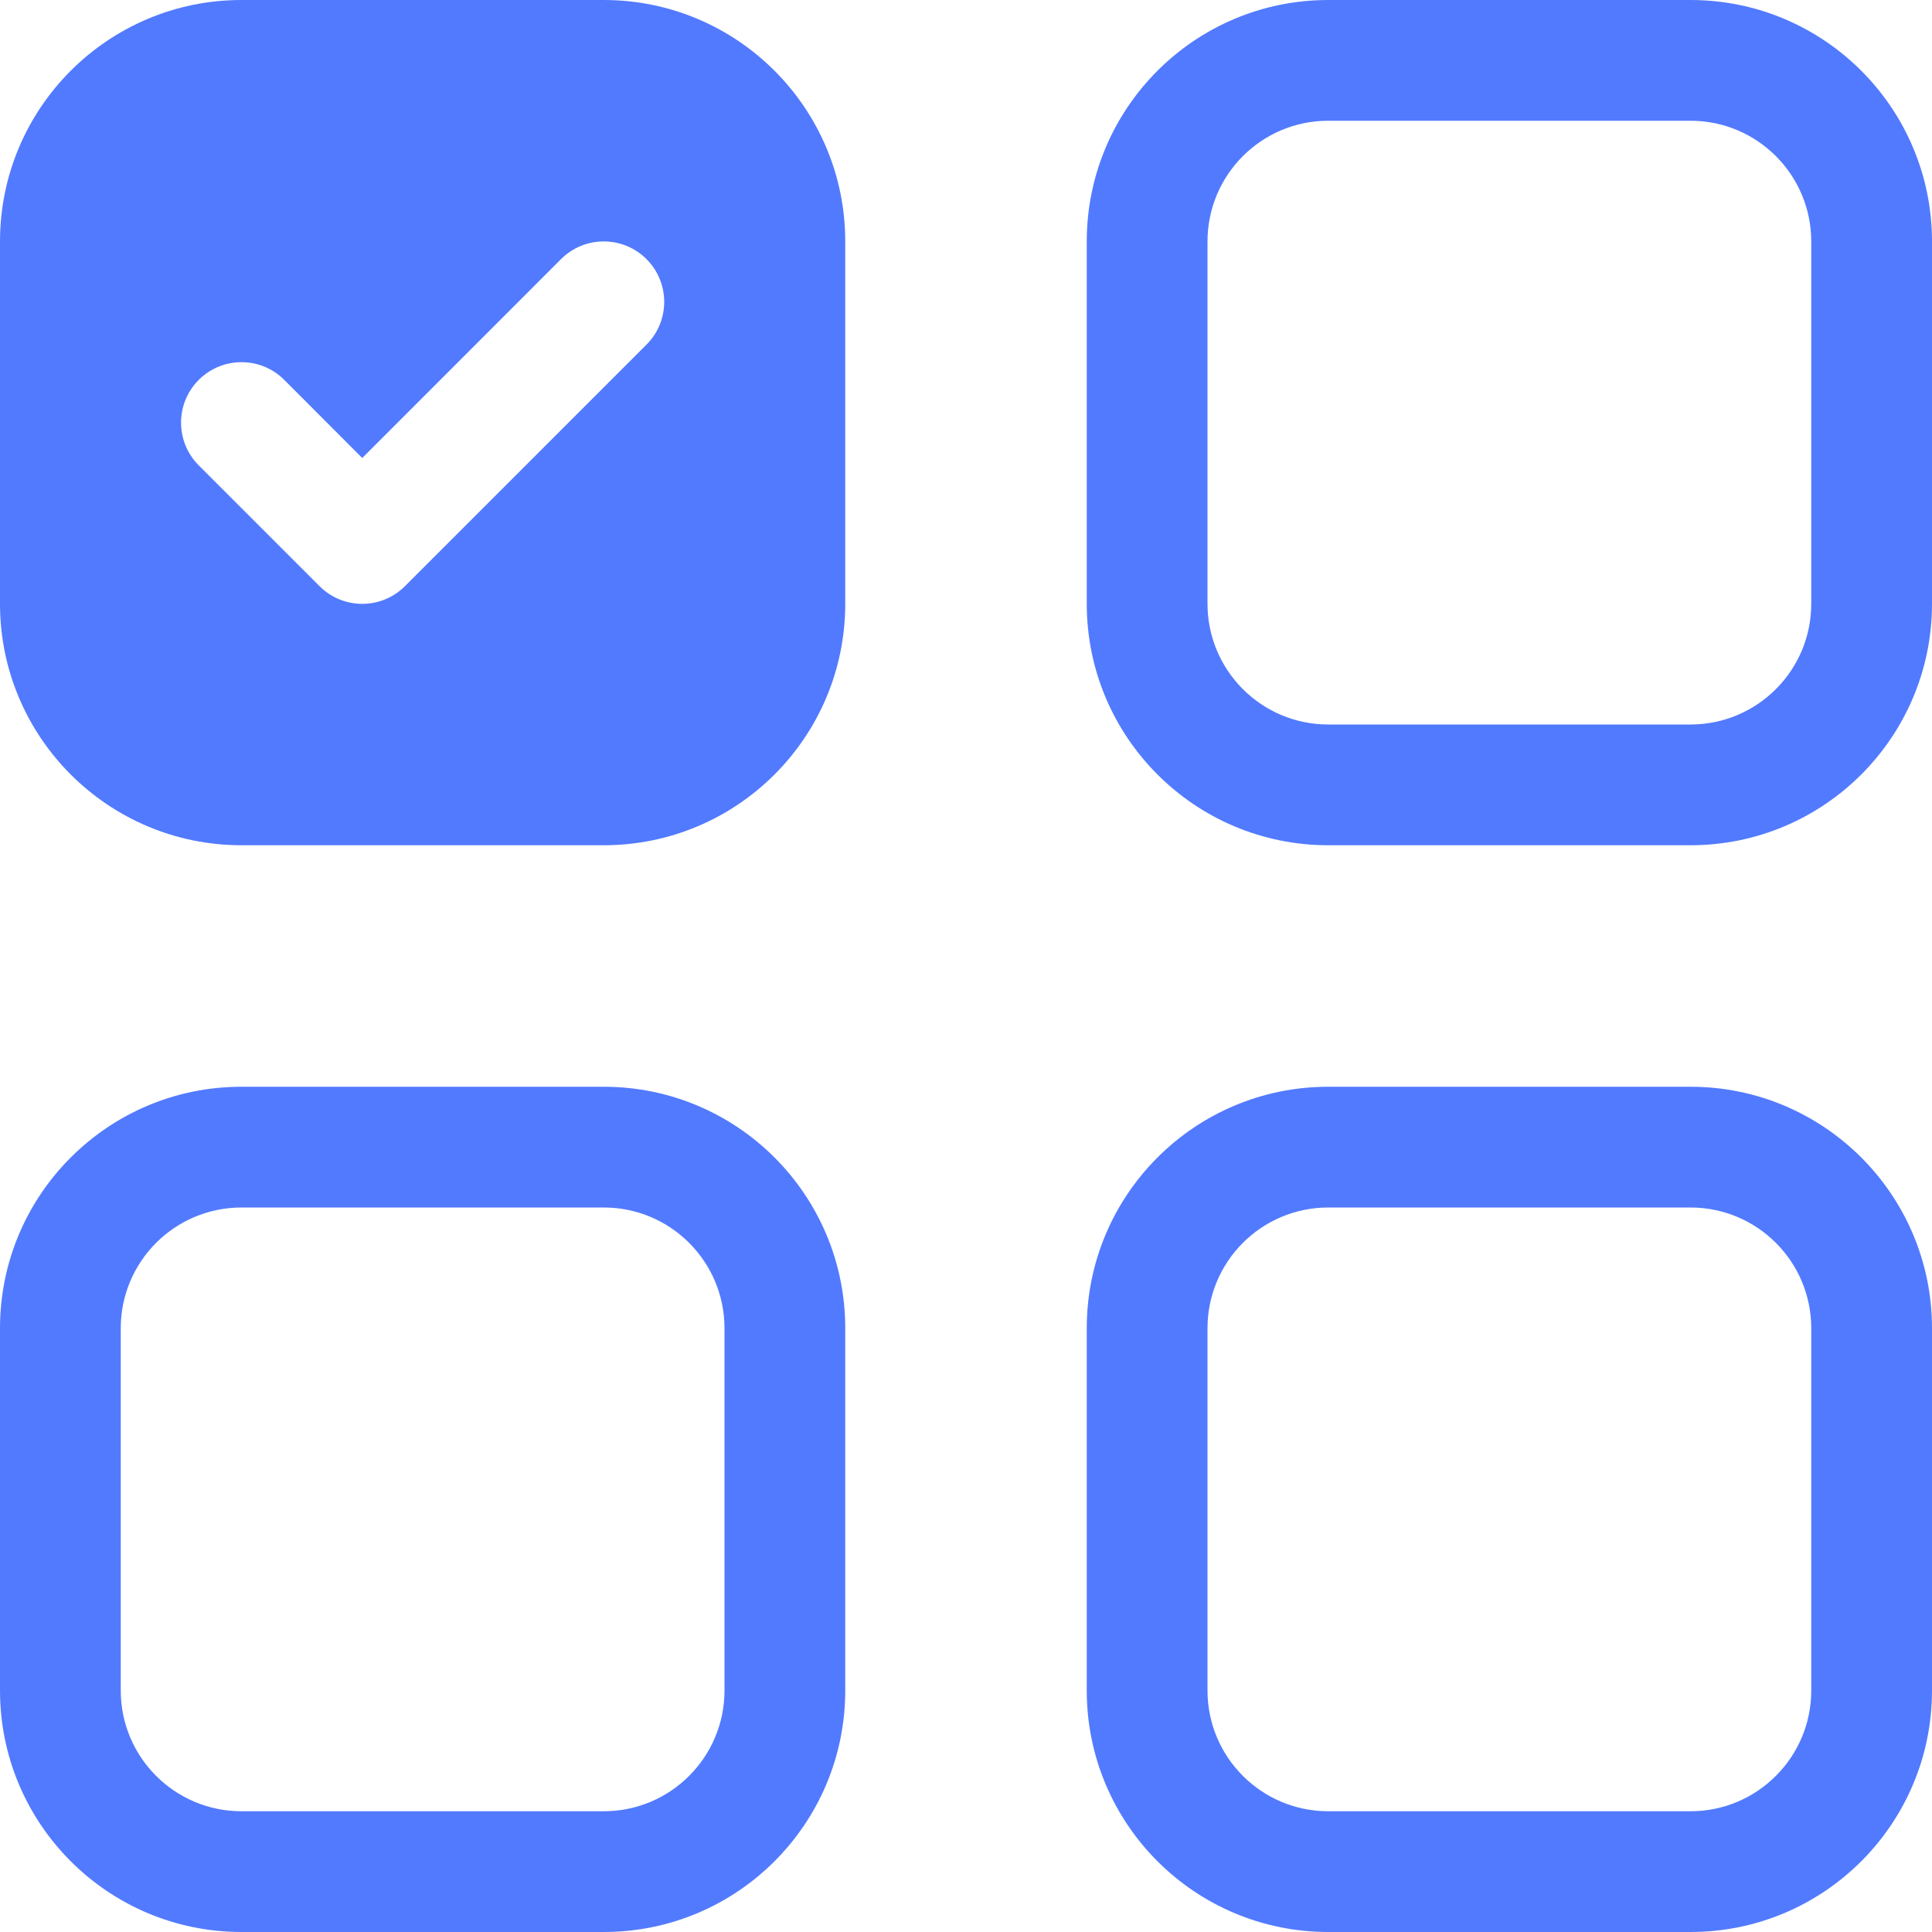
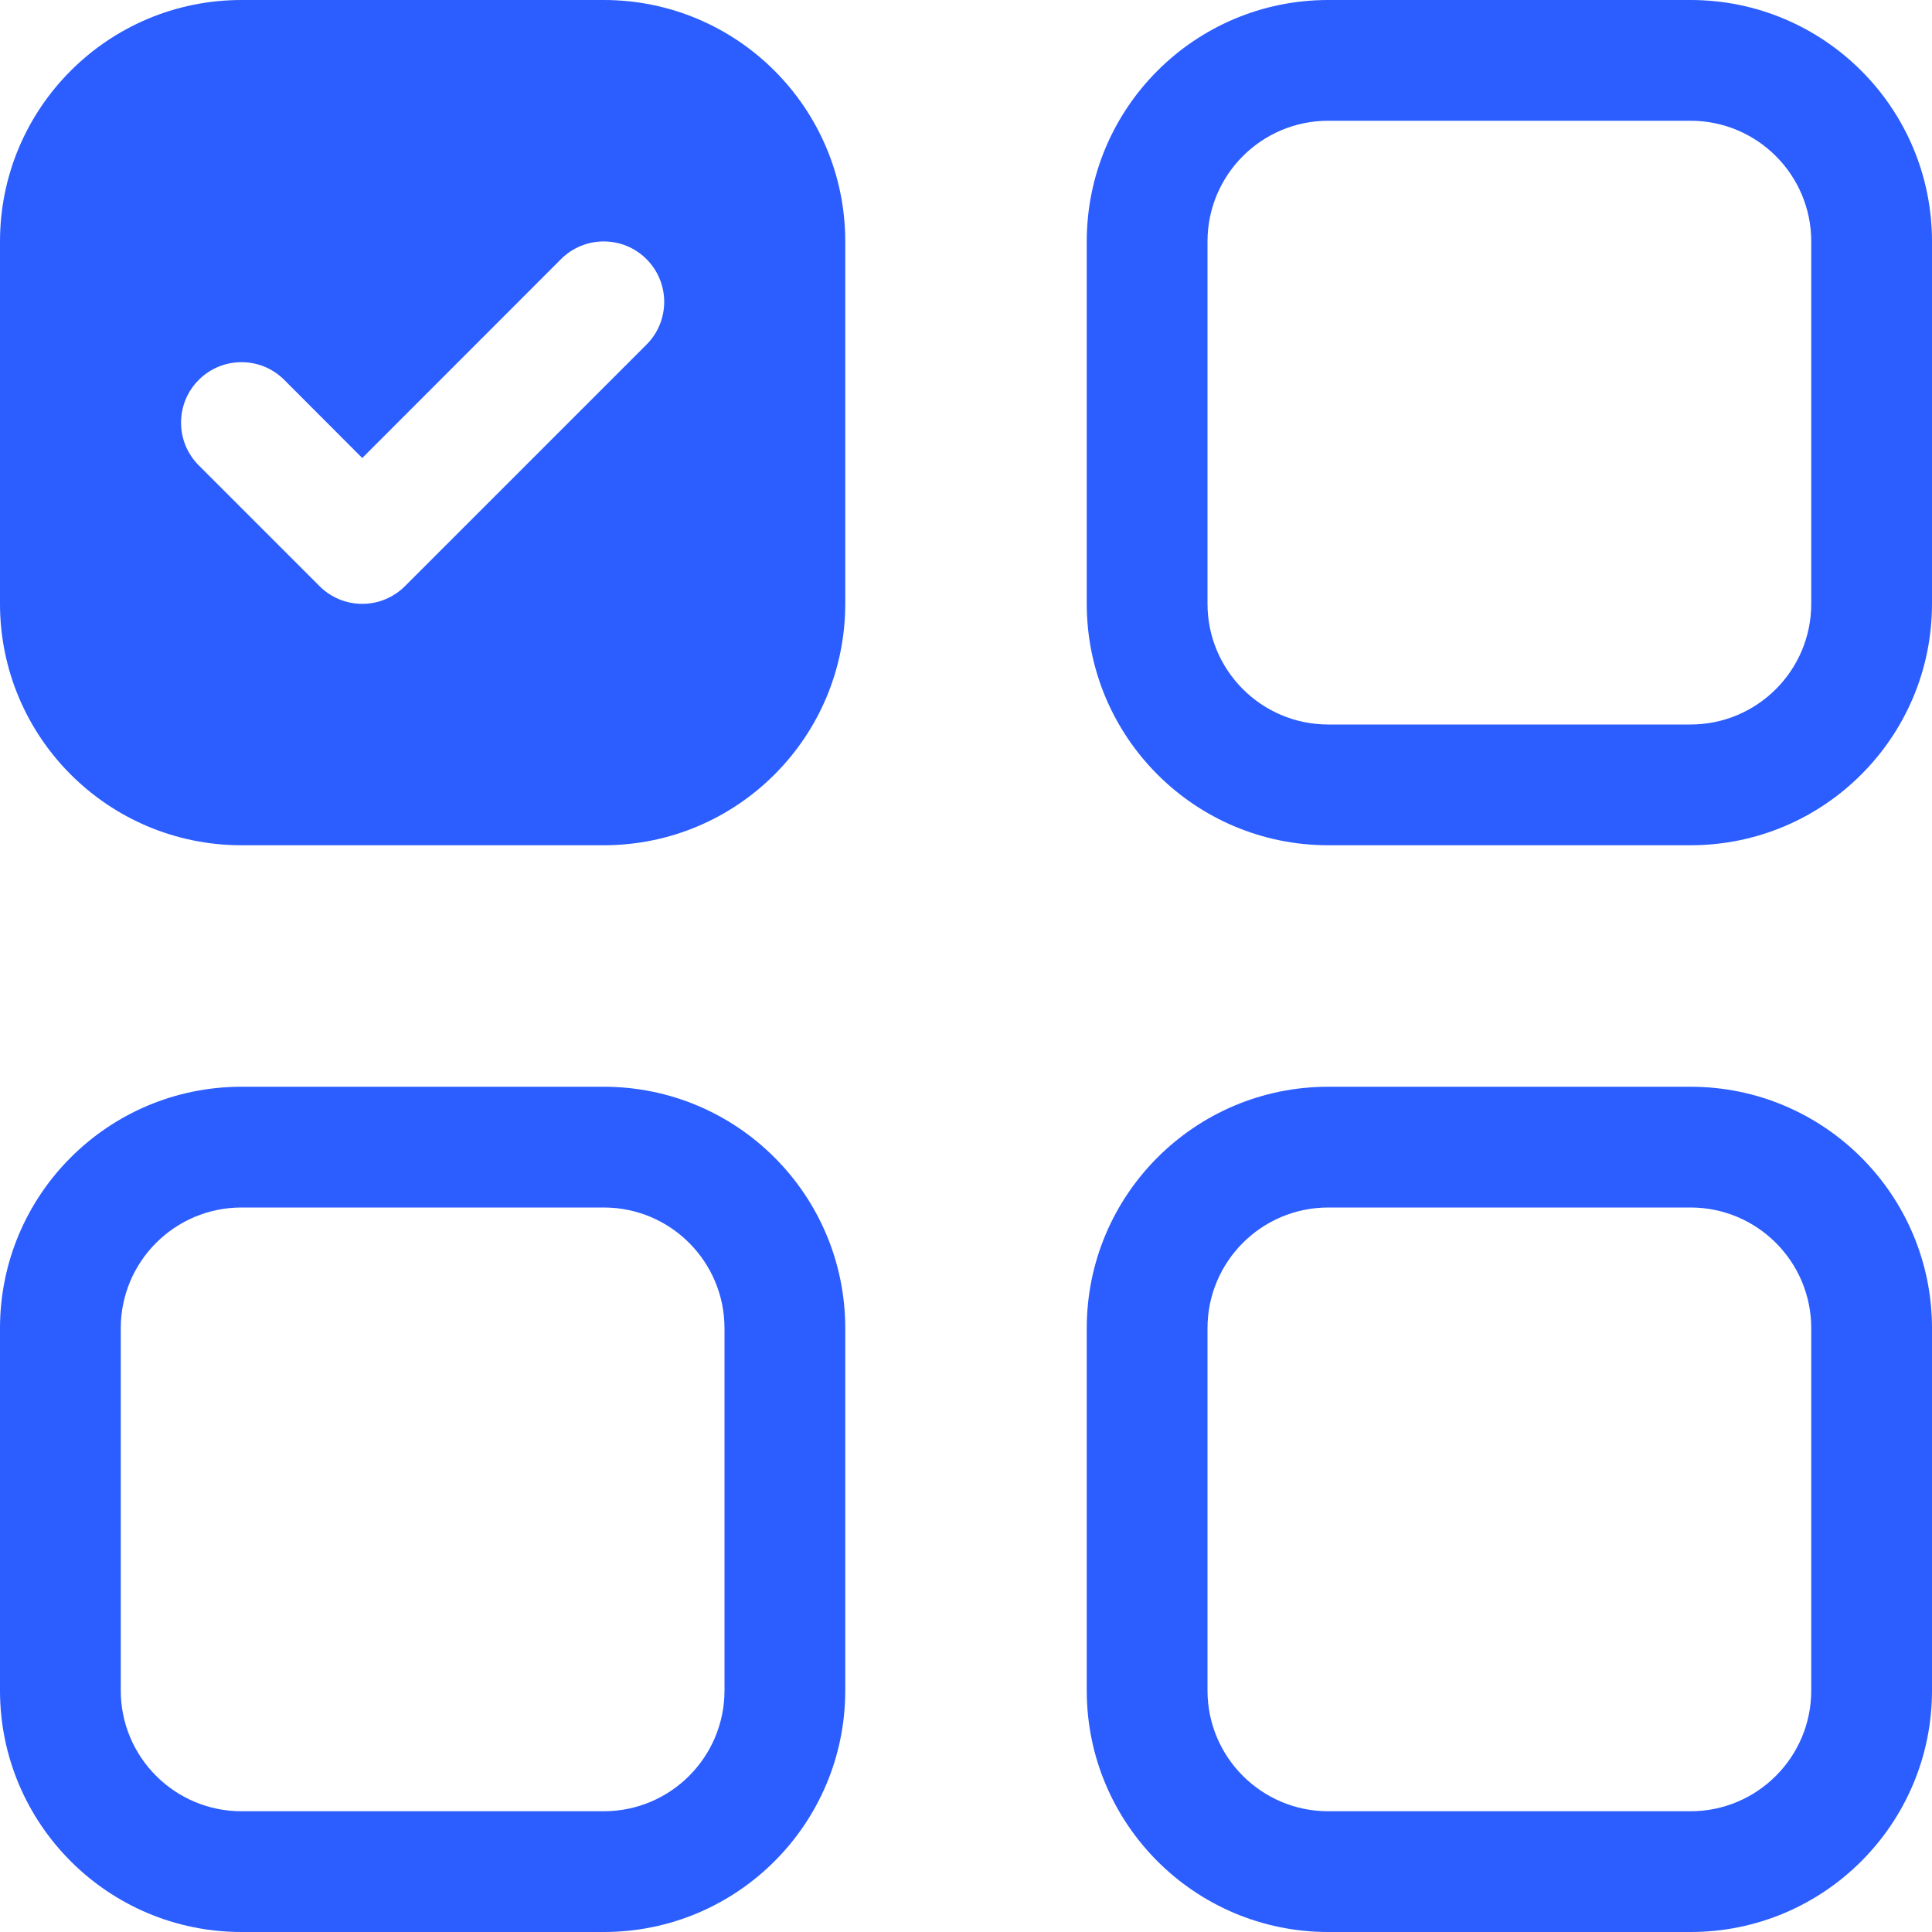
- <svg xmlns="http://www.w3.org/2000/svg" fill="#527aff" viewBox="0 0 16 16">
+ <svg xmlns="http://www.w3.org/2000/svg" fill="#2B5DFF" viewBox="0 0 16 16">
  <path d="M2 10h3a1 1 0 0 1 1 1v3a1 1 0 0 1-1 1H2a1 1 0 0 1-1-1v-3a1 1 0 0 1 1-1m9-9h3a1 1 0 0 1 1 1v3a1 1 0 0 1-1 1h-3a1 1 0 0 1-1-1V2a1 1 0 0 1 1-1m0 9a1 1 0 0 0-1 1v3a1 1 0 0 0 1 1h3a1 1 0 0 0 1-1v-3a1 1 0 0 0-1-1zm0-10a2 2 0 0 0-2 2v3a2 2 0 0 0 2 2h3a2 2 0 0 0 2-2V2a2 2 0 0 0-2-2zM2 9a2 2 0 0 0-2 2v3a2 2 0 0 0 2 2h3a2 2 0 0 0 2-2v-3a2 2 0 0 0-2-2zm7 2a2 2 0 0 1 2-2h3a2 2 0 0 1 2 2v3a2 2 0 0 1-2 2h-3a2 2 0 0 1-2-2zM0 2a2 2 0 0 1 2-2h3a2 2 0 0 1 2 2v3a2 2 0 0 1-2 2H2a2 2 0 0 1-2-2zm5.354.854a.5.5 0 1 0-.708-.708L3 3.793l-.646-.647a.5.5 0 1 0-.708.708l1 1a.5.5 0 0 0 .708 0z" />
</svg>
